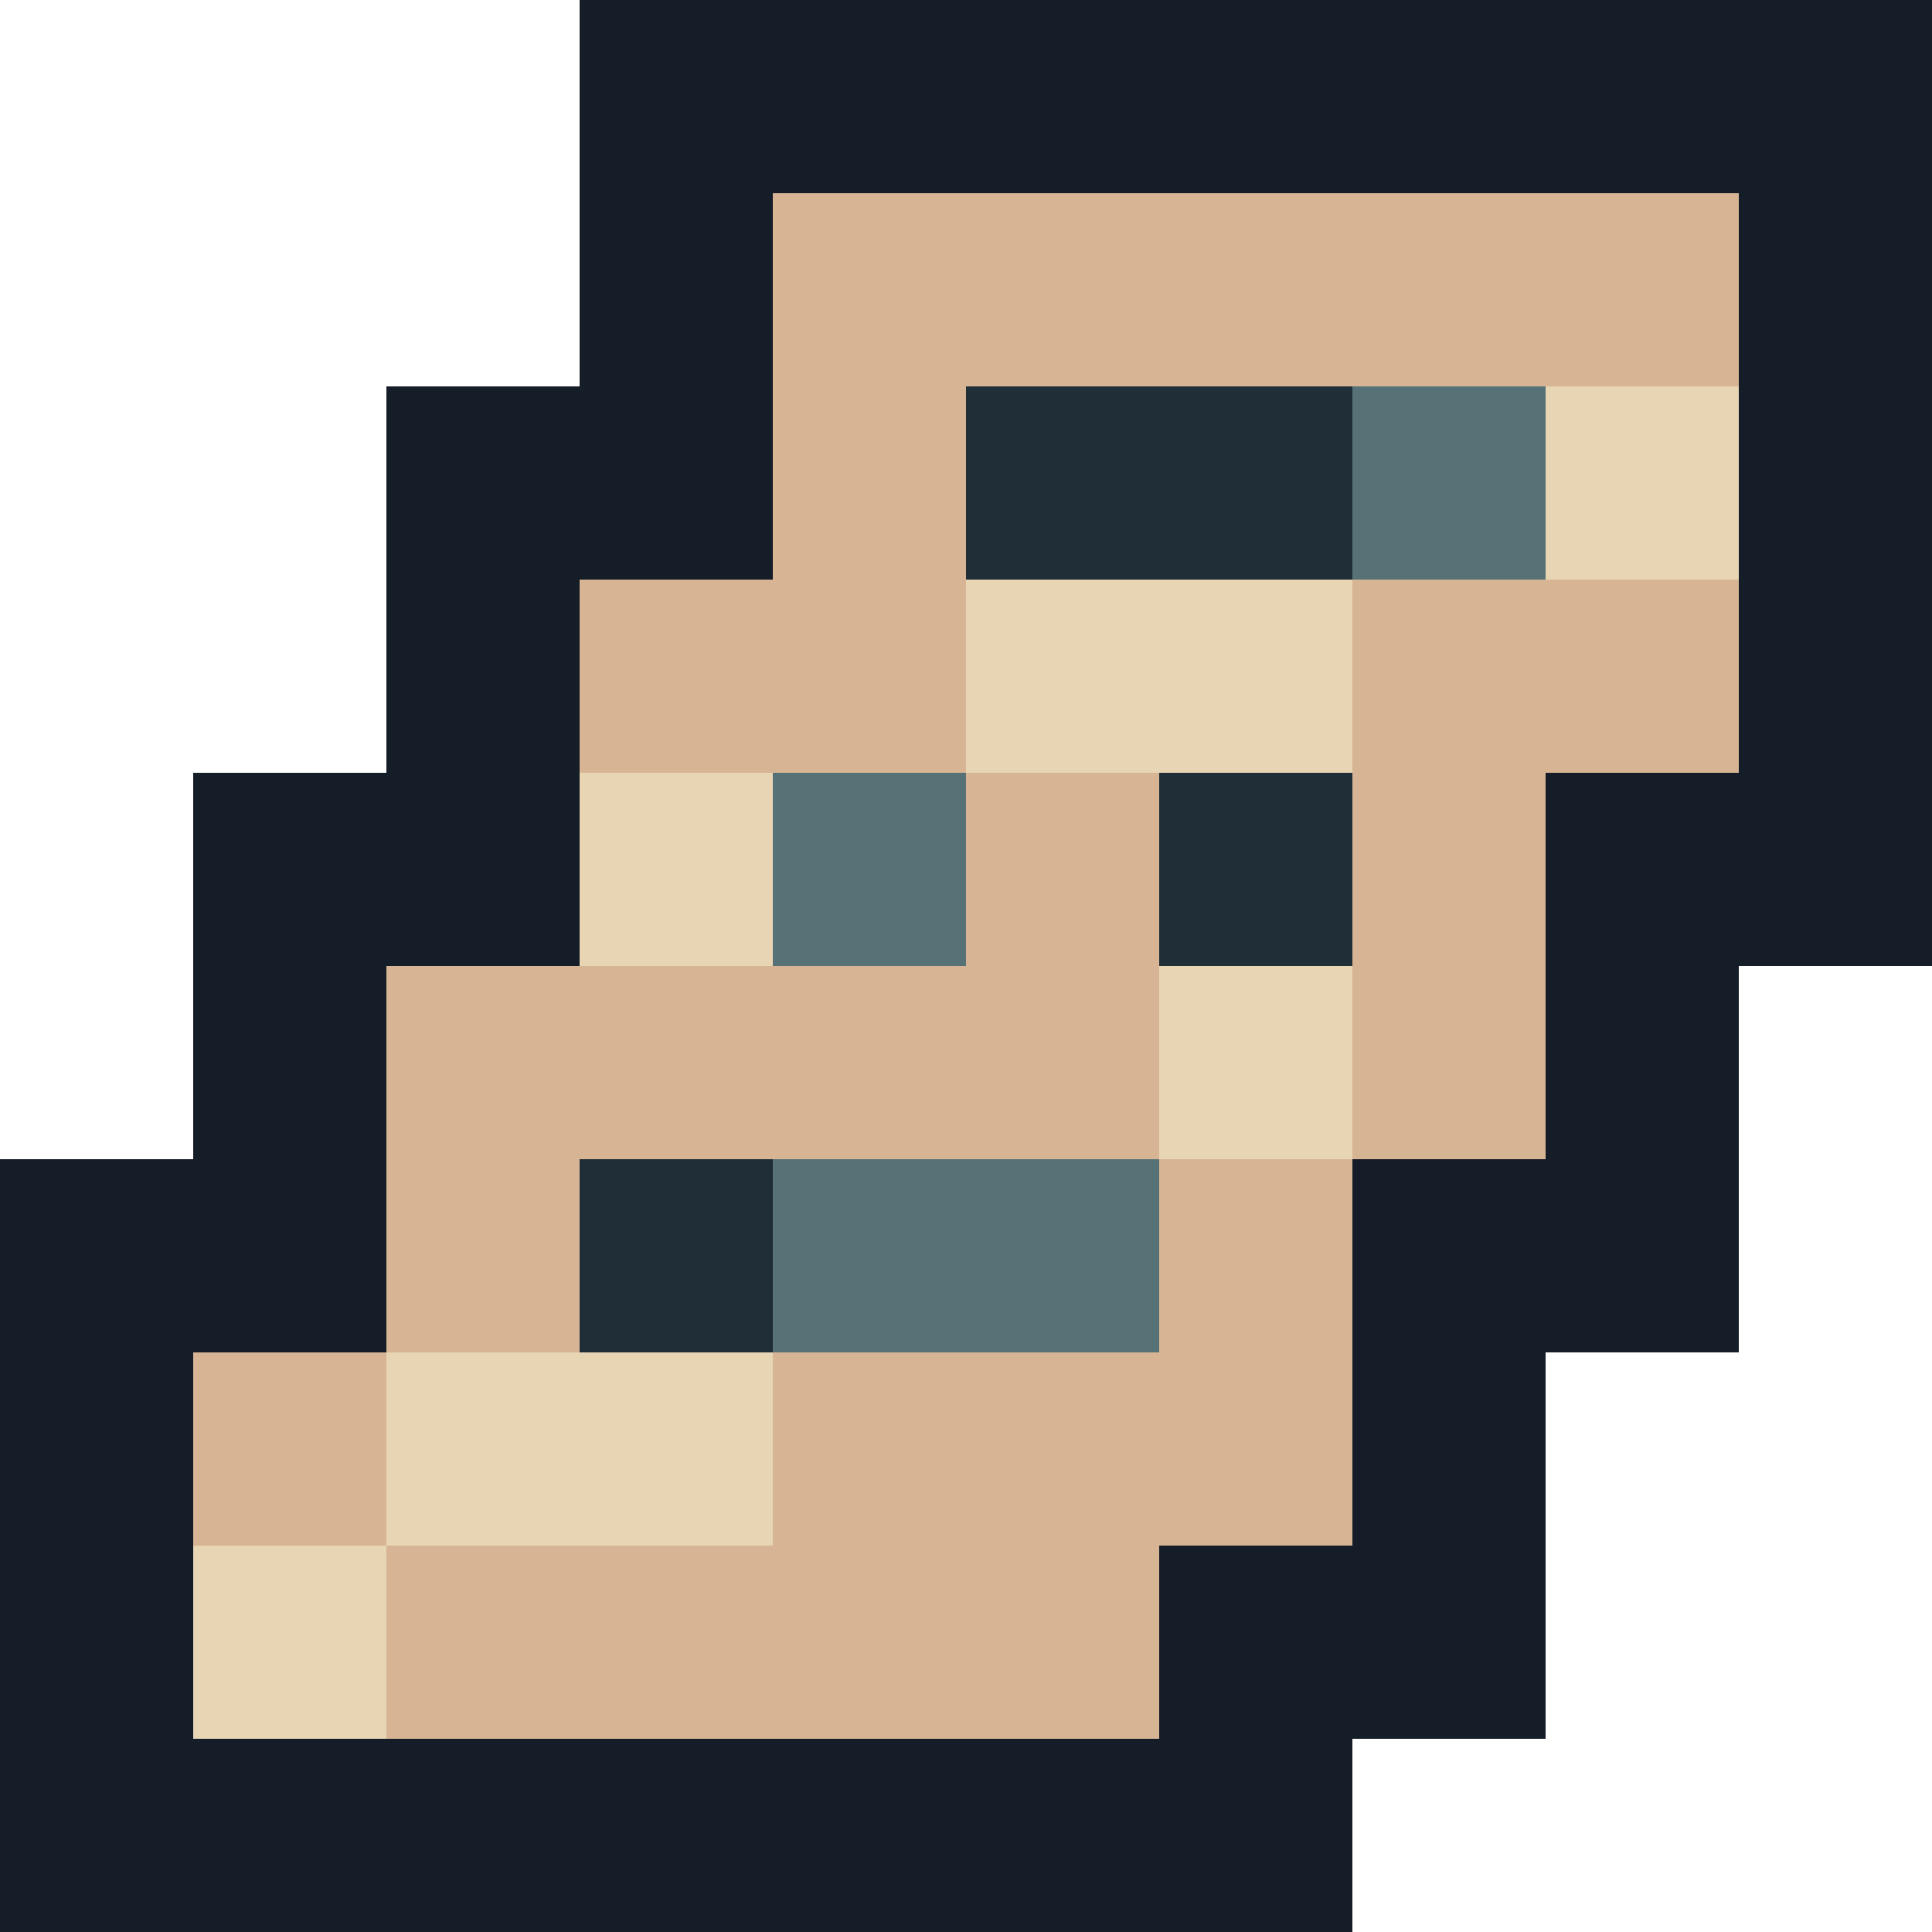
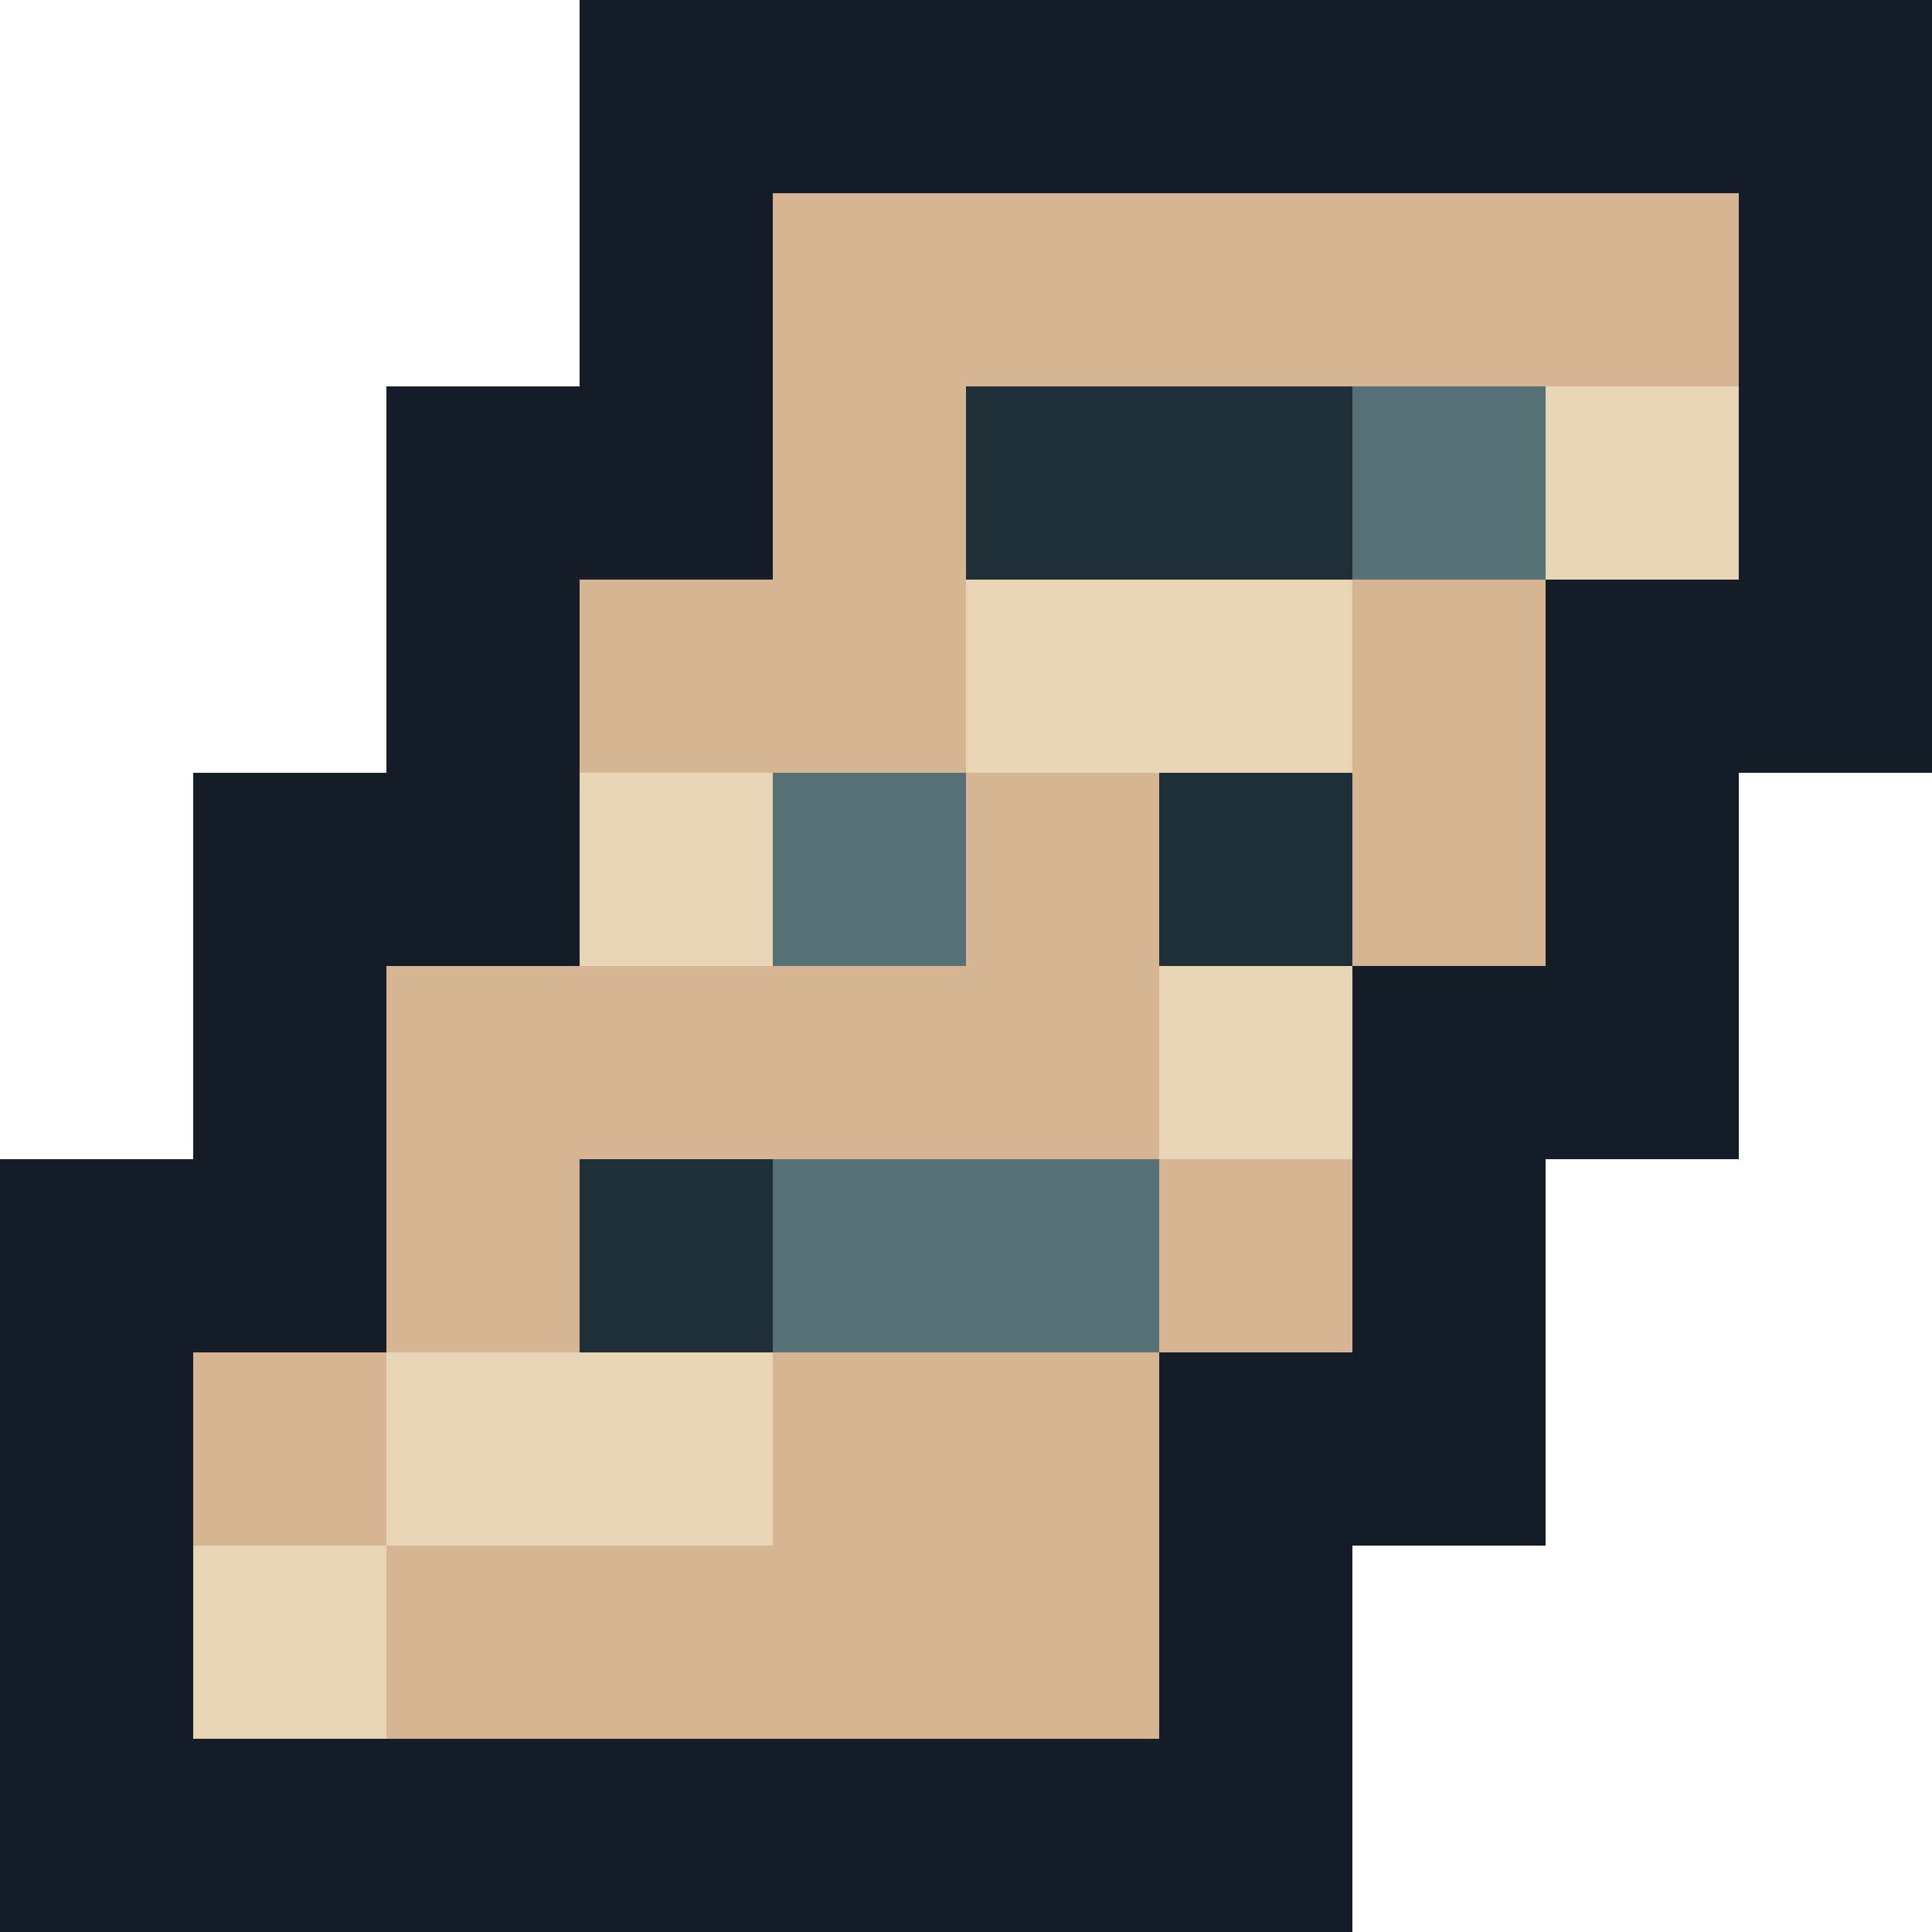
<svg xmlns="http://www.w3.org/2000/svg" version="1.1" width="300" height="300" shape-rendering="crispEdges">
  <rect x="90" y="0" width="30" height="30" fill="#151D28" />
  <rect x="120" y="0" width="30" height="30" fill="#151D28" />
  <rect x="150" y="0" width="30" height="30" fill="#151D28" />
  <rect x="180" y="0" width="30" height="30" fill="#151D28" />
  <rect x="210" y="0" width="30" height="30" fill="#151D28" />
  <rect x="240" y="0" width="30" height="30" fill="#151D28" />
  <rect x="270" y="0" width="30" height="30" fill="#151D28" />
  <rect x="90" y="30" width="30" height="30" fill="#151D28" />
  <rect x="120" y="30" width="30" height="30" fill="#D7B594" />
  <rect x="150" y="30" width="30" height="30" fill="#D7B594" />
  <rect x="180" y="30" width="30" height="30" fill="#D7B594" />
  <rect x="210" y="30" width="30" height="30" fill="#D7B594" />
  <rect x="240" y="30" width="30" height="30" fill="#D7B594" />
  <rect x="270" y="30" width="30" height="30" fill="#151D28" />
  <rect x="60" y="60" width="30" height="30" fill="#151D28" />
  <rect x="90" y="60" width="30" height="30" fill="#151D28" />
  <rect x="120" y="60" width="30" height="30" fill="#D7B594" />
  <rect x="150" y="60" width="30" height="30" fill="#202E37" />
  <rect x="180" y="60" width="30" height="30" fill="#202E37" />
  <rect x="210" y="60" width="30" height="30" fill="#577277" />
  <rect x="240" y="60" width="30" height="30" fill="#E7D5B3" />
  <rect x="270" y="60" width="30" height="30" fill="#151D28" />
  <rect x="60" y="90" width="30" height="30" fill="#151D28" />
  <rect x="90" y="90" width="30" height="30" fill="#D7B594" />
  <rect x="120" y="90" width="30" height="30" fill="#D7B594" />
  <rect x="150" y="90" width="30" height="30" fill="#E7D5B3" />
  <rect x="180" y="90" width="30" height="30" fill="#E7D5B3" />
  <rect x="210" y="90" width="30" height="30" fill="#D7B594" />
-   <rect x="240" y="90" width="30" height="30" fill="#D7B594" />
+   <rect x="240" y="90" width="30" height="30" fill="#151D28" />
  <rect x="270" y="90" width="30" height="30" fill="#151D28" />
  <rect x="30" y="120" width="30" height="30" fill="#151D28" />
  <rect x="60" y="120" width="30" height="30" fill="#151D28" />
  <rect x="90" y="120" width="30" height="30" fill="#E7D5B3" />
  <rect x="120" y="120" width="30" height="30" fill="#577277" />
  <rect x="150" y="120" width="30" height="30" fill="#D7B594" />
  <rect x="180" y="120" width="30" height="30" fill="#202E37" />
  <rect x="210" y="120" width="30" height="30" fill="#D7B594" />
  <rect x="240" y="120" width="30" height="30" fill="#151D28" />
-   <rect x="270" y="120" width="30" height="30" fill="#151D28" />
  <rect x="30" y="150" width="30" height="30" fill="#151D28" />
  <rect x="60" y="150" width="30" height="30" fill="#D7B594" />
  <rect x="90" y="150" width="30" height="30" fill="#D7B594" />
  <rect x="120" y="150" width="30" height="30" fill="#D7B594" />
  <rect x="150" y="150" width="30" height="30" fill="#D7B594" />
  <rect x="180" y="150" width="30" height="30" fill="#E7D5B3" />
-   <rect x="210" y="150" width="30" height="30" fill="#D7B594" />
+   <rect x="210" y="150" width="30" height="30" fill="#151D28" />
  <rect x="240" y="150" width="30" height="30" fill="#151D28" />
  <rect x="0" y="180" width="30" height="30" fill="#151D28" />
  <rect x="30" y="180" width="30" height="30" fill="#151D28" />
  <rect x="60" y="180" width="30" height="30" fill="#D7B594" />
  <rect x="90" y="180" width="30" height="30" fill="#202E37" />
  <rect x="120" y="180" width="30" height="30" fill="#577277" />
  <rect x="150" y="180" width="30" height="30" fill="#577277" />
  <rect x="180" y="180" width="30" height="30" fill="#D7B594" />
  <rect x="210" y="180" width="30" height="30" fill="#151D28" />
-   <rect x="240" y="180" width="30" height="30" fill="#151D28" />
  <rect x="0" y="210" width="30" height="30" fill="#151D28" />
  <rect x="30" y="210" width="30" height="30" fill="#D7B594" />
  <rect x="60" y="210" width="30" height="30" fill="#E7D5B3" />
  <rect x="90" y="210" width="30" height="30" fill="#E7D5B3" />
  <rect x="120" y="210" width="30" height="30" fill="#D7B594" />
  <rect x="150" y="210" width="30" height="30" fill="#D7B594" />
-   <rect x="180" y="210" width="30" height="30" fill="#D7B594" />
+   <rect x="180" y="210" width="30" height="30" fill="#151D28" />
  <rect x="210" y="210" width="30" height="30" fill="#151D28" />
  <rect x="0" y="240" width="30" height="30" fill="#151D28" />
  <rect x="30" y="240" width="30" height="30" fill="#E7D5B3" />
  <rect x="60" y="240" width="30" height="30" fill="#D7B594" />
  <rect x="90" y="240" width="30" height="30" fill="#D7B594" />
  <rect x="120" y="240" width="30" height="30" fill="#D7B594" />
  <rect x="150" y="240" width="30" height="30" fill="#D7B594" />
  <rect x="180" y="240" width="30" height="30" fill="#151D28" />
-   <rect x="210" y="240" width="30" height="30" fill="#151D28" />
  <rect x="0" y="270" width="30" height="30" fill="#151D28" />
  <rect x="30" y="270" width="30" height="30" fill="#151D28" />
  <rect x="60" y="270" width="30" height="30" fill="#151D28" />
  <rect x="90" y="270" width="30" height="30" fill="#151D28" />
  <rect x="120" y="270" width="30" height="30" fill="#151D28" />
  <rect x="150" y="270" width="30" height="30" fill="#151D28" />
  <rect x="180" y="270" width="30" height="30" fill="#151D28" />
</svg>
